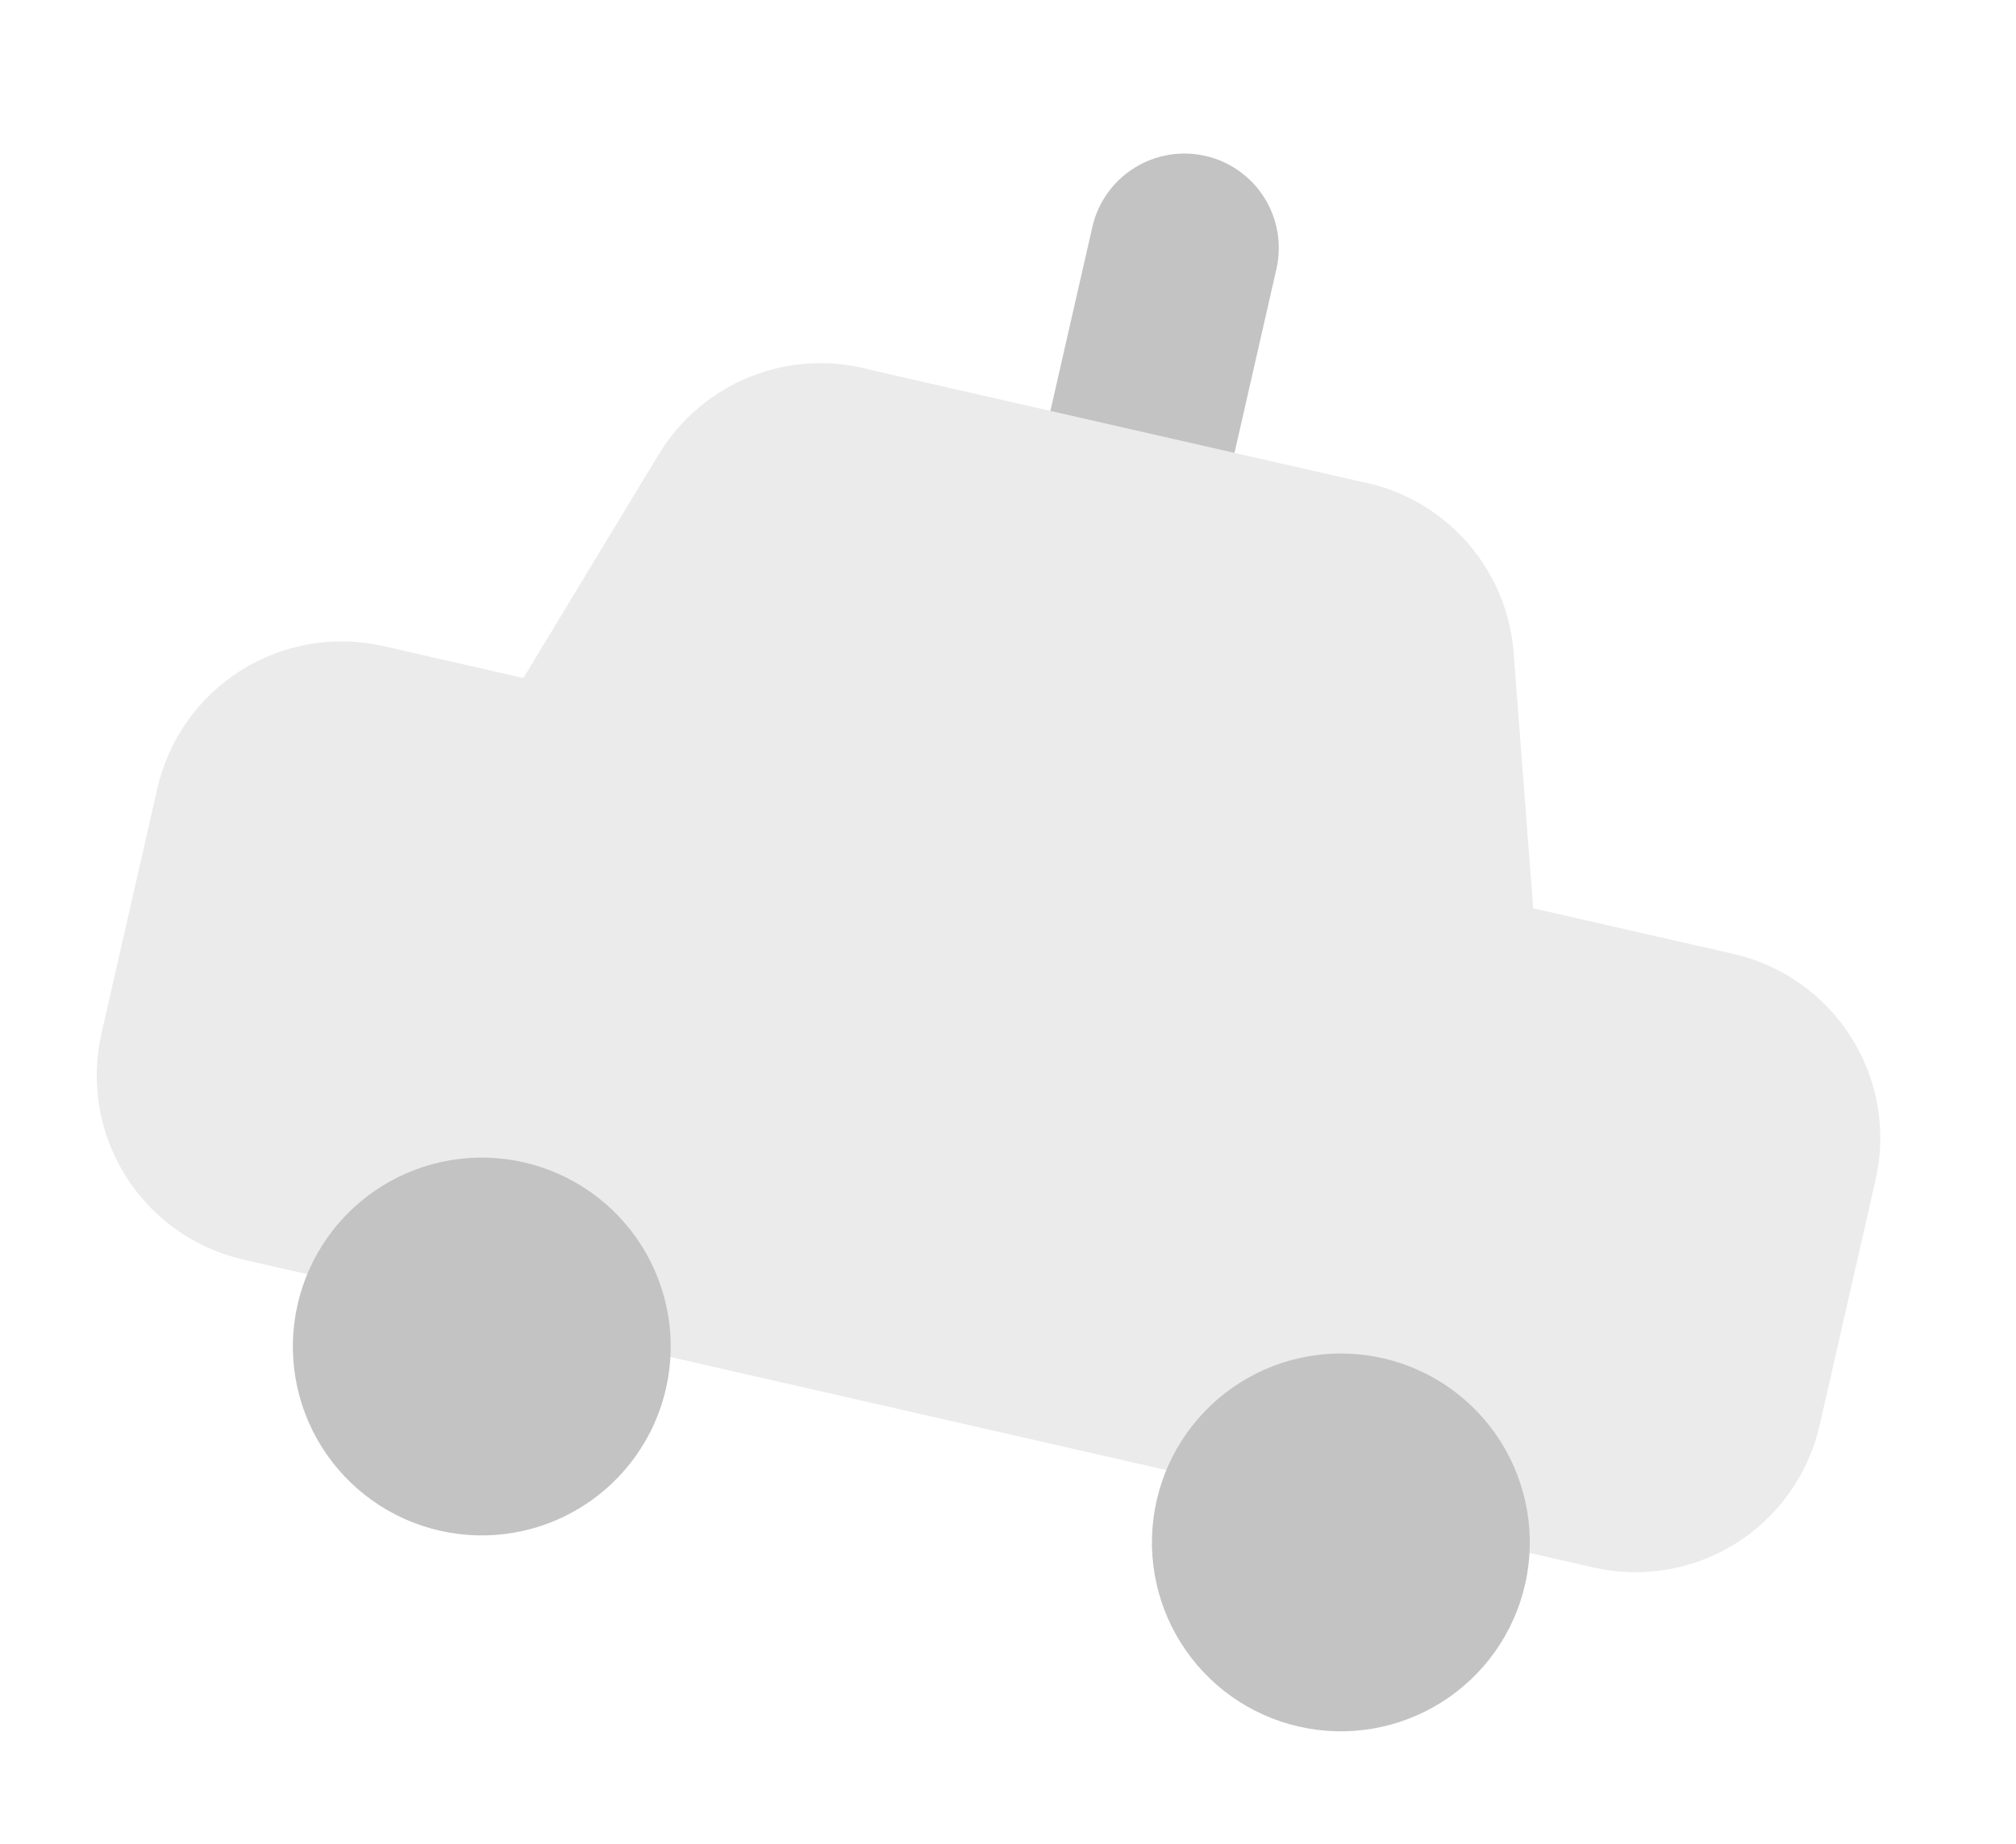
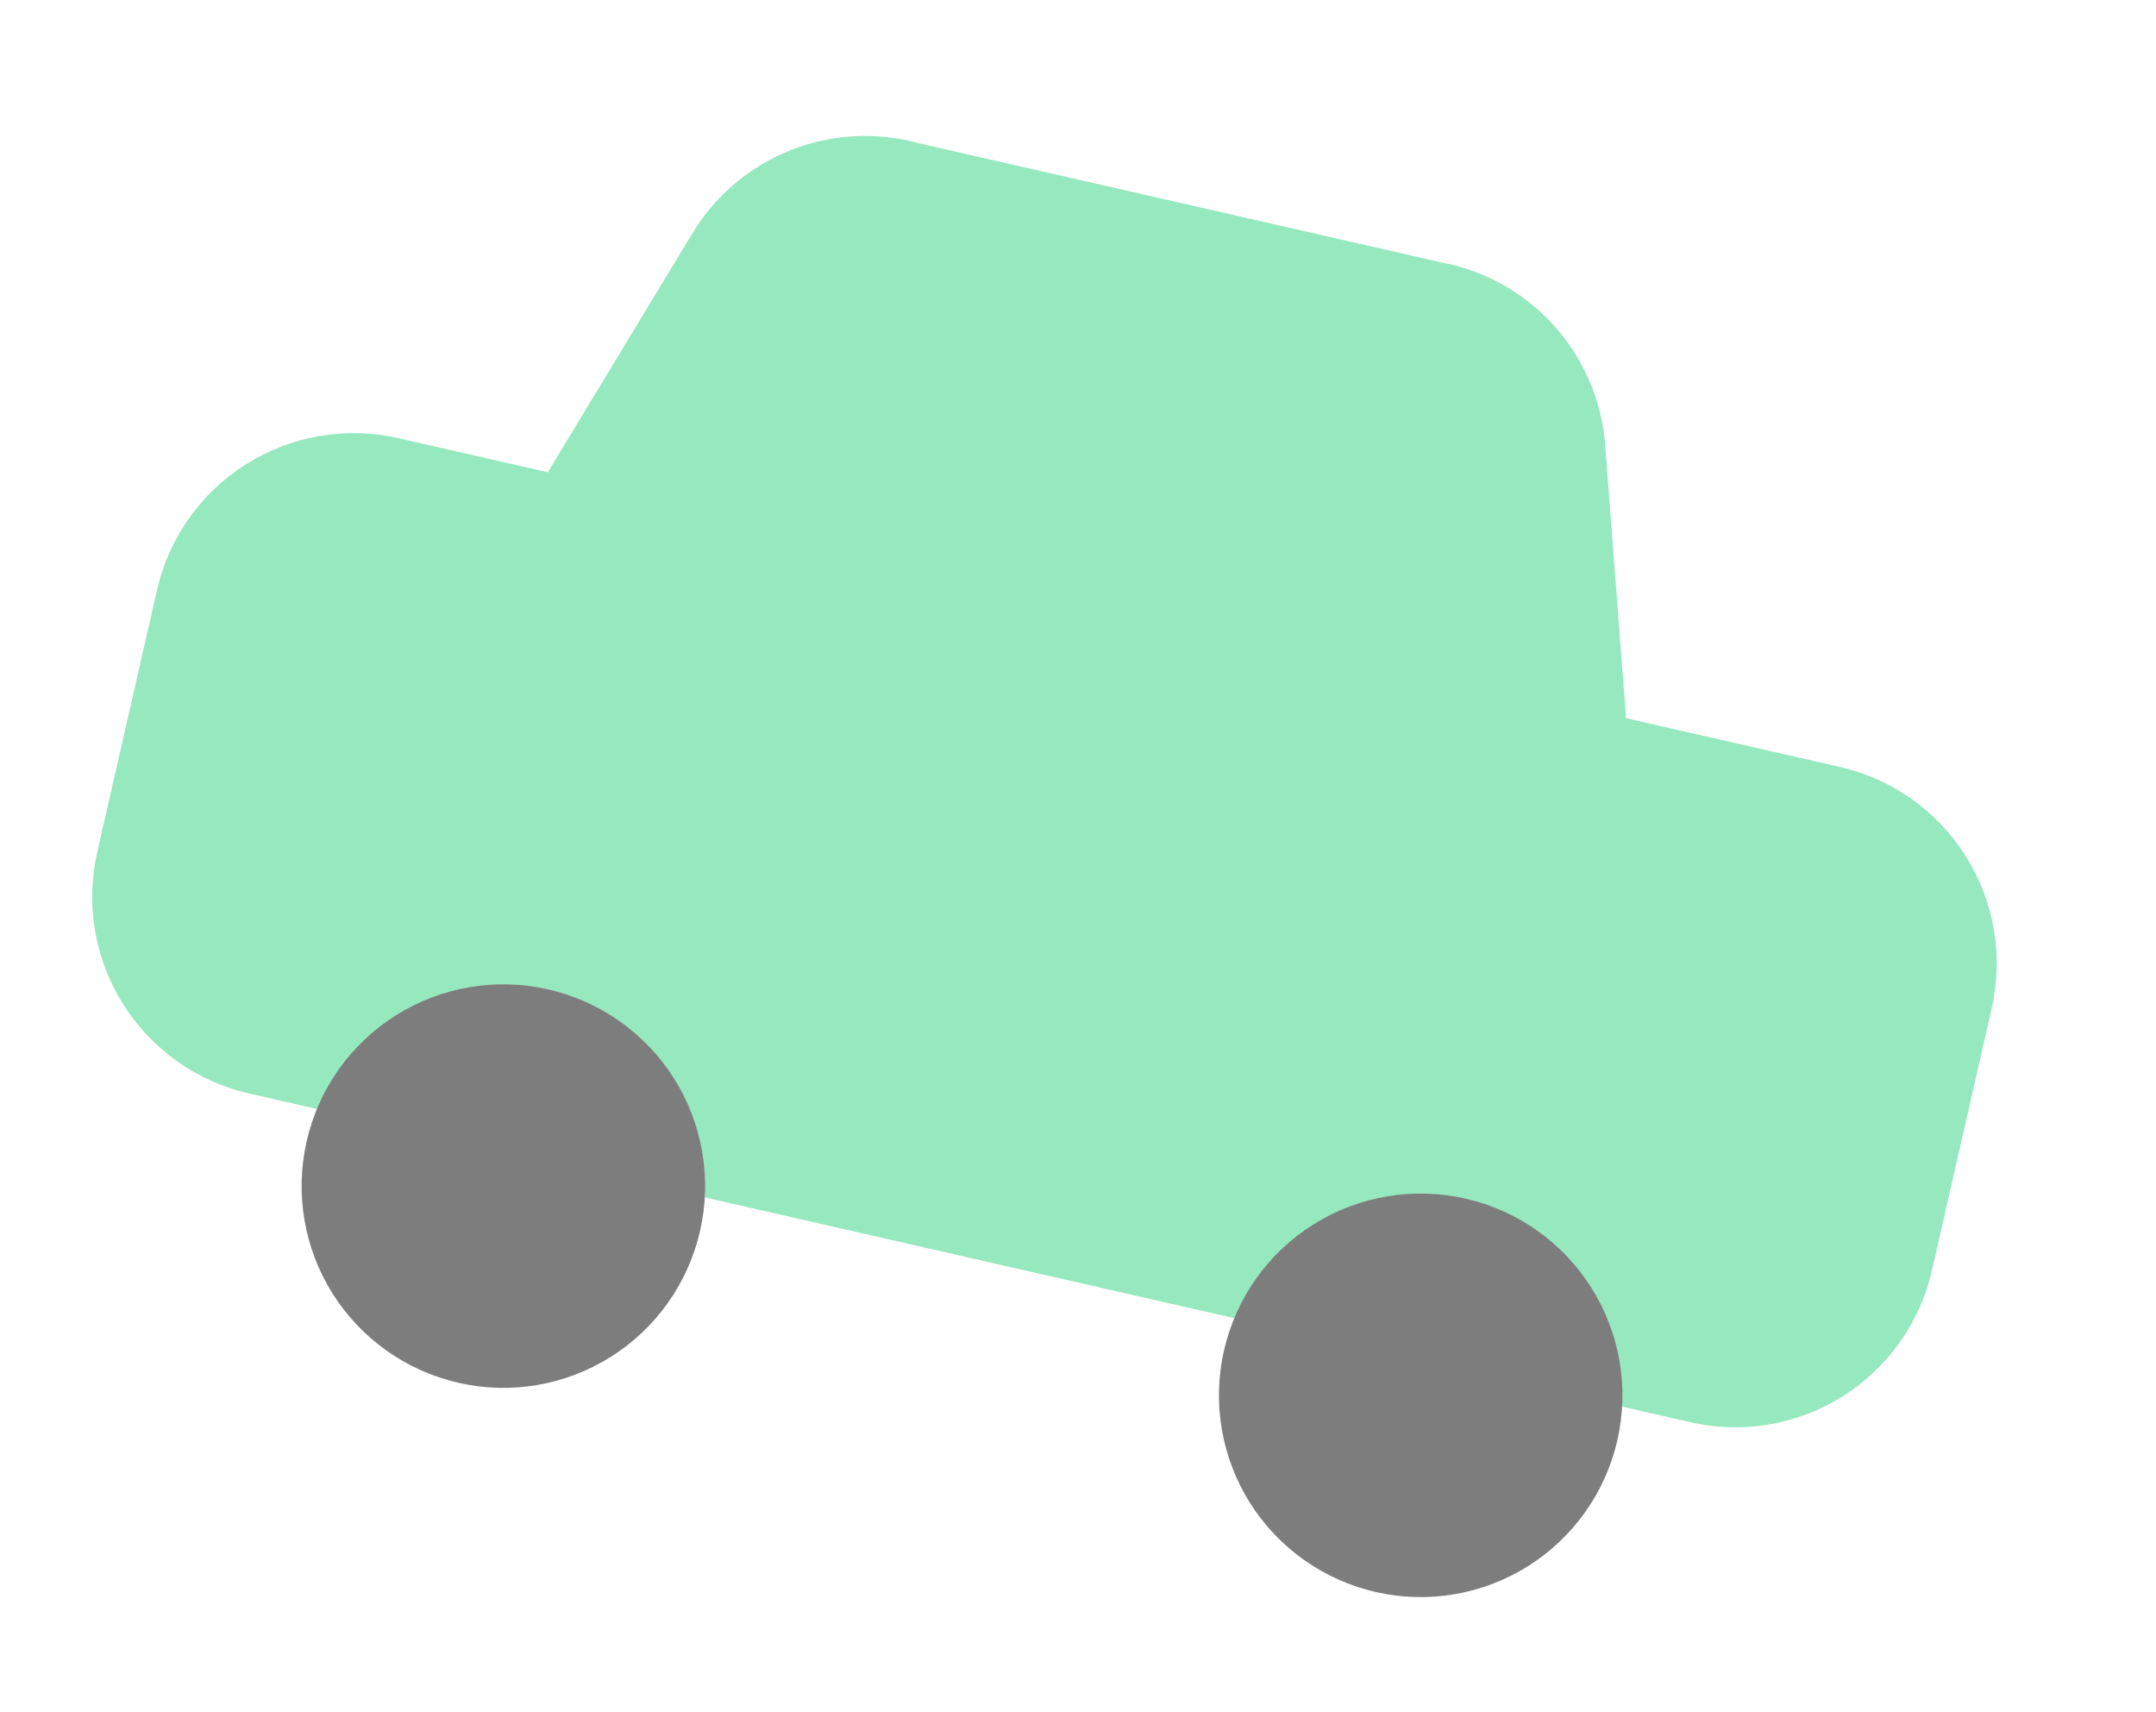
- <svg xmlns="http://www.w3.org/2000/svg" width="82" height="75" viewBox="0 0 82 75" fill="none">
-   <path fill-rule="evenodd" clip-rule="evenodd" d="M49.029 6.342C48.036 6.116 46.994 6.293 46.132 6.835C45.269 7.377 44.658 8.239 44.431 9.232L42.154 19.216C41.928 20.209 42.105 21.251 42.647 22.113C43.189 22.975 44.052 23.587 45.044 23.814C46.038 24.04 47.08 23.863 47.942 23.321C48.804 22.779 49.416 21.916 49.642 20.923L51.919 10.94C52.145 9.947 51.968 8.905 51.426 8.042C50.884 7.18 50.022 6.569 49.029 6.342Z" fill="#C3C3C3" />
-   <path fill-rule="evenodd" clip-rule="evenodd" d="M35.397 15.045L55.294 19.582C56.931 19.883 58.426 20.706 59.555 21.93C60.683 23.153 61.384 24.71 61.551 26.366L61.557 26.43L62.362 36.949L70.508 38.806C71.492 39.031 72.421 39.447 73.244 40.03C74.066 40.613 74.766 41.353 75.303 42.207C75.839 43.061 76.203 44.012 76.372 45.007C76.541 46.001 76.513 47.019 76.288 48.002L74.011 57.986C73.559 59.971 72.335 61.696 70.611 62.78C68.886 63.864 66.802 64.219 64.816 63.766L9.906 51.243C7.92 50.79 6.196 49.567 5.112 47.842C4.028 46.118 3.673 44.033 4.126 42.047L6.403 32.064C6.856 30.078 8.079 28.353 9.803 27.269C11.528 26.185 13.612 25.831 15.598 26.284L21.289 27.582L26.809 18.458L26.817 18.45C27.684 17.029 28.99 15.928 30.538 15.314C32.086 14.7 33.791 14.605 35.397 15.045Z" fill="#EBEBEB" />
-   <path fill-rule="evenodd" clip-rule="evenodd" d="M12.104 53.067C11.65 55.054 12.005 57.14 13.09 58.866C14.175 60.591 15.9 61.815 17.888 62.268C19.875 62.722 21.961 62.367 23.686 61.282C25.412 60.197 26.636 58.472 27.089 56.484C27.542 54.497 27.188 52.411 26.103 50.686C25.018 48.96 23.292 47.736 21.305 47.283C19.318 46.83 17.232 47.185 15.507 48.269C13.781 49.354 12.557 51.08 12.104 53.067ZM47.047 61.036C46.593 63.023 46.948 65.109 48.033 66.835C49.117 68.56 50.843 69.784 52.83 70.237C54.818 70.691 56.903 70.336 58.629 69.251C60.355 68.166 61.579 66.441 62.032 64.454C62.485 62.466 62.13 60.38 61.046 58.655C59.961 56.929 58.235 55.705 56.248 55.252C54.261 54.799 52.175 55.154 50.449 56.238C48.724 57.323 47.5 59.049 47.047 61.036Z" fill="#C3C3C3" />
+ <svg xmlns="http://www.w3.org/2000/svg" width="63" height="50" viewBox="0 0 63 50" fill="none">
+   <path fill-rule="evenodd" clip-rule="evenodd" d="M26.83 4.181L42.093 7.662C43.349 7.893 44.496 8.524 45.362 9.463C46.227 10.401 46.765 11.596 46.893 12.866L46.898 12.915L47.515 20.984L53.764 22.409C54.519 22.581 55.231 22.9 55.863 23.348C56.494 23.795 57.03 24.363 57.442 25.018C57.854 25.673 58.133 26.403 58.262 27.165C58.392 27.928 58.37 28.709 58.198 29.463L56.452 37.122C56.104 38.645 55.166 39.968 53.843 40.8C52.52 41.631 50.921 41.903 49.398 41.556L7.276 31.949C5.753 31.602 4.43 30.663 3.598 29.341C2.767 28.018 2.495 26.419 2.842 24.895L4.589 17.237C4.936 15.714 5.874 14.391 7.197 13.559C8.52 12.728 10.119 12.456 11.642 12.803L16.008 13.799L20.242 6.8L20.248 6.793C20.914 5.703 21.916 4.859 23.103 4.388C24.29 3.917 25.598 3.844 26.83 4.181Z" fill="#96E8BE" />
+   <path fill-rule="evenodd" clip-rule="evenodd" d="M8.961 33.345C8.613 34.87 8.885 36.47 9.717 37.794C10.549 39.117 11.873 40.056 13.398 40.404C14.922 40.752 16.522 40.479 17.846 39.647C19.169 38.815 20.108 37.491 20.456 35.967C20.804 34.443 20.532 32.843 19.7 31.519C18.867 30.195 17.544 29.256 16.019 28.909C14.495 28.561 12.895 28.833 11.571 29.665C10.247 30.497 9.308 31.821 8.961 33.345ZM35.766 39.459C35.418 40.983 35.69 42.583 36.522 43.907C37.354 45.23 38.678 46.169 40.202 46.517C41.727 46.865 43.327 46.593 44.651 45.76C45.974 44.928 46.913 43.605 47.261 42.08C47.609 40.556 47.337 38.956 46.504 37.632C45.672 36.308 44.349 35.369 42.824 35.022C41.3 34.674 39.7 34.946 38.376 35.778C37.052 36.61 36.113 37.934 35.766 39.459Z" fill="#7D7D7D" />
</svg>
